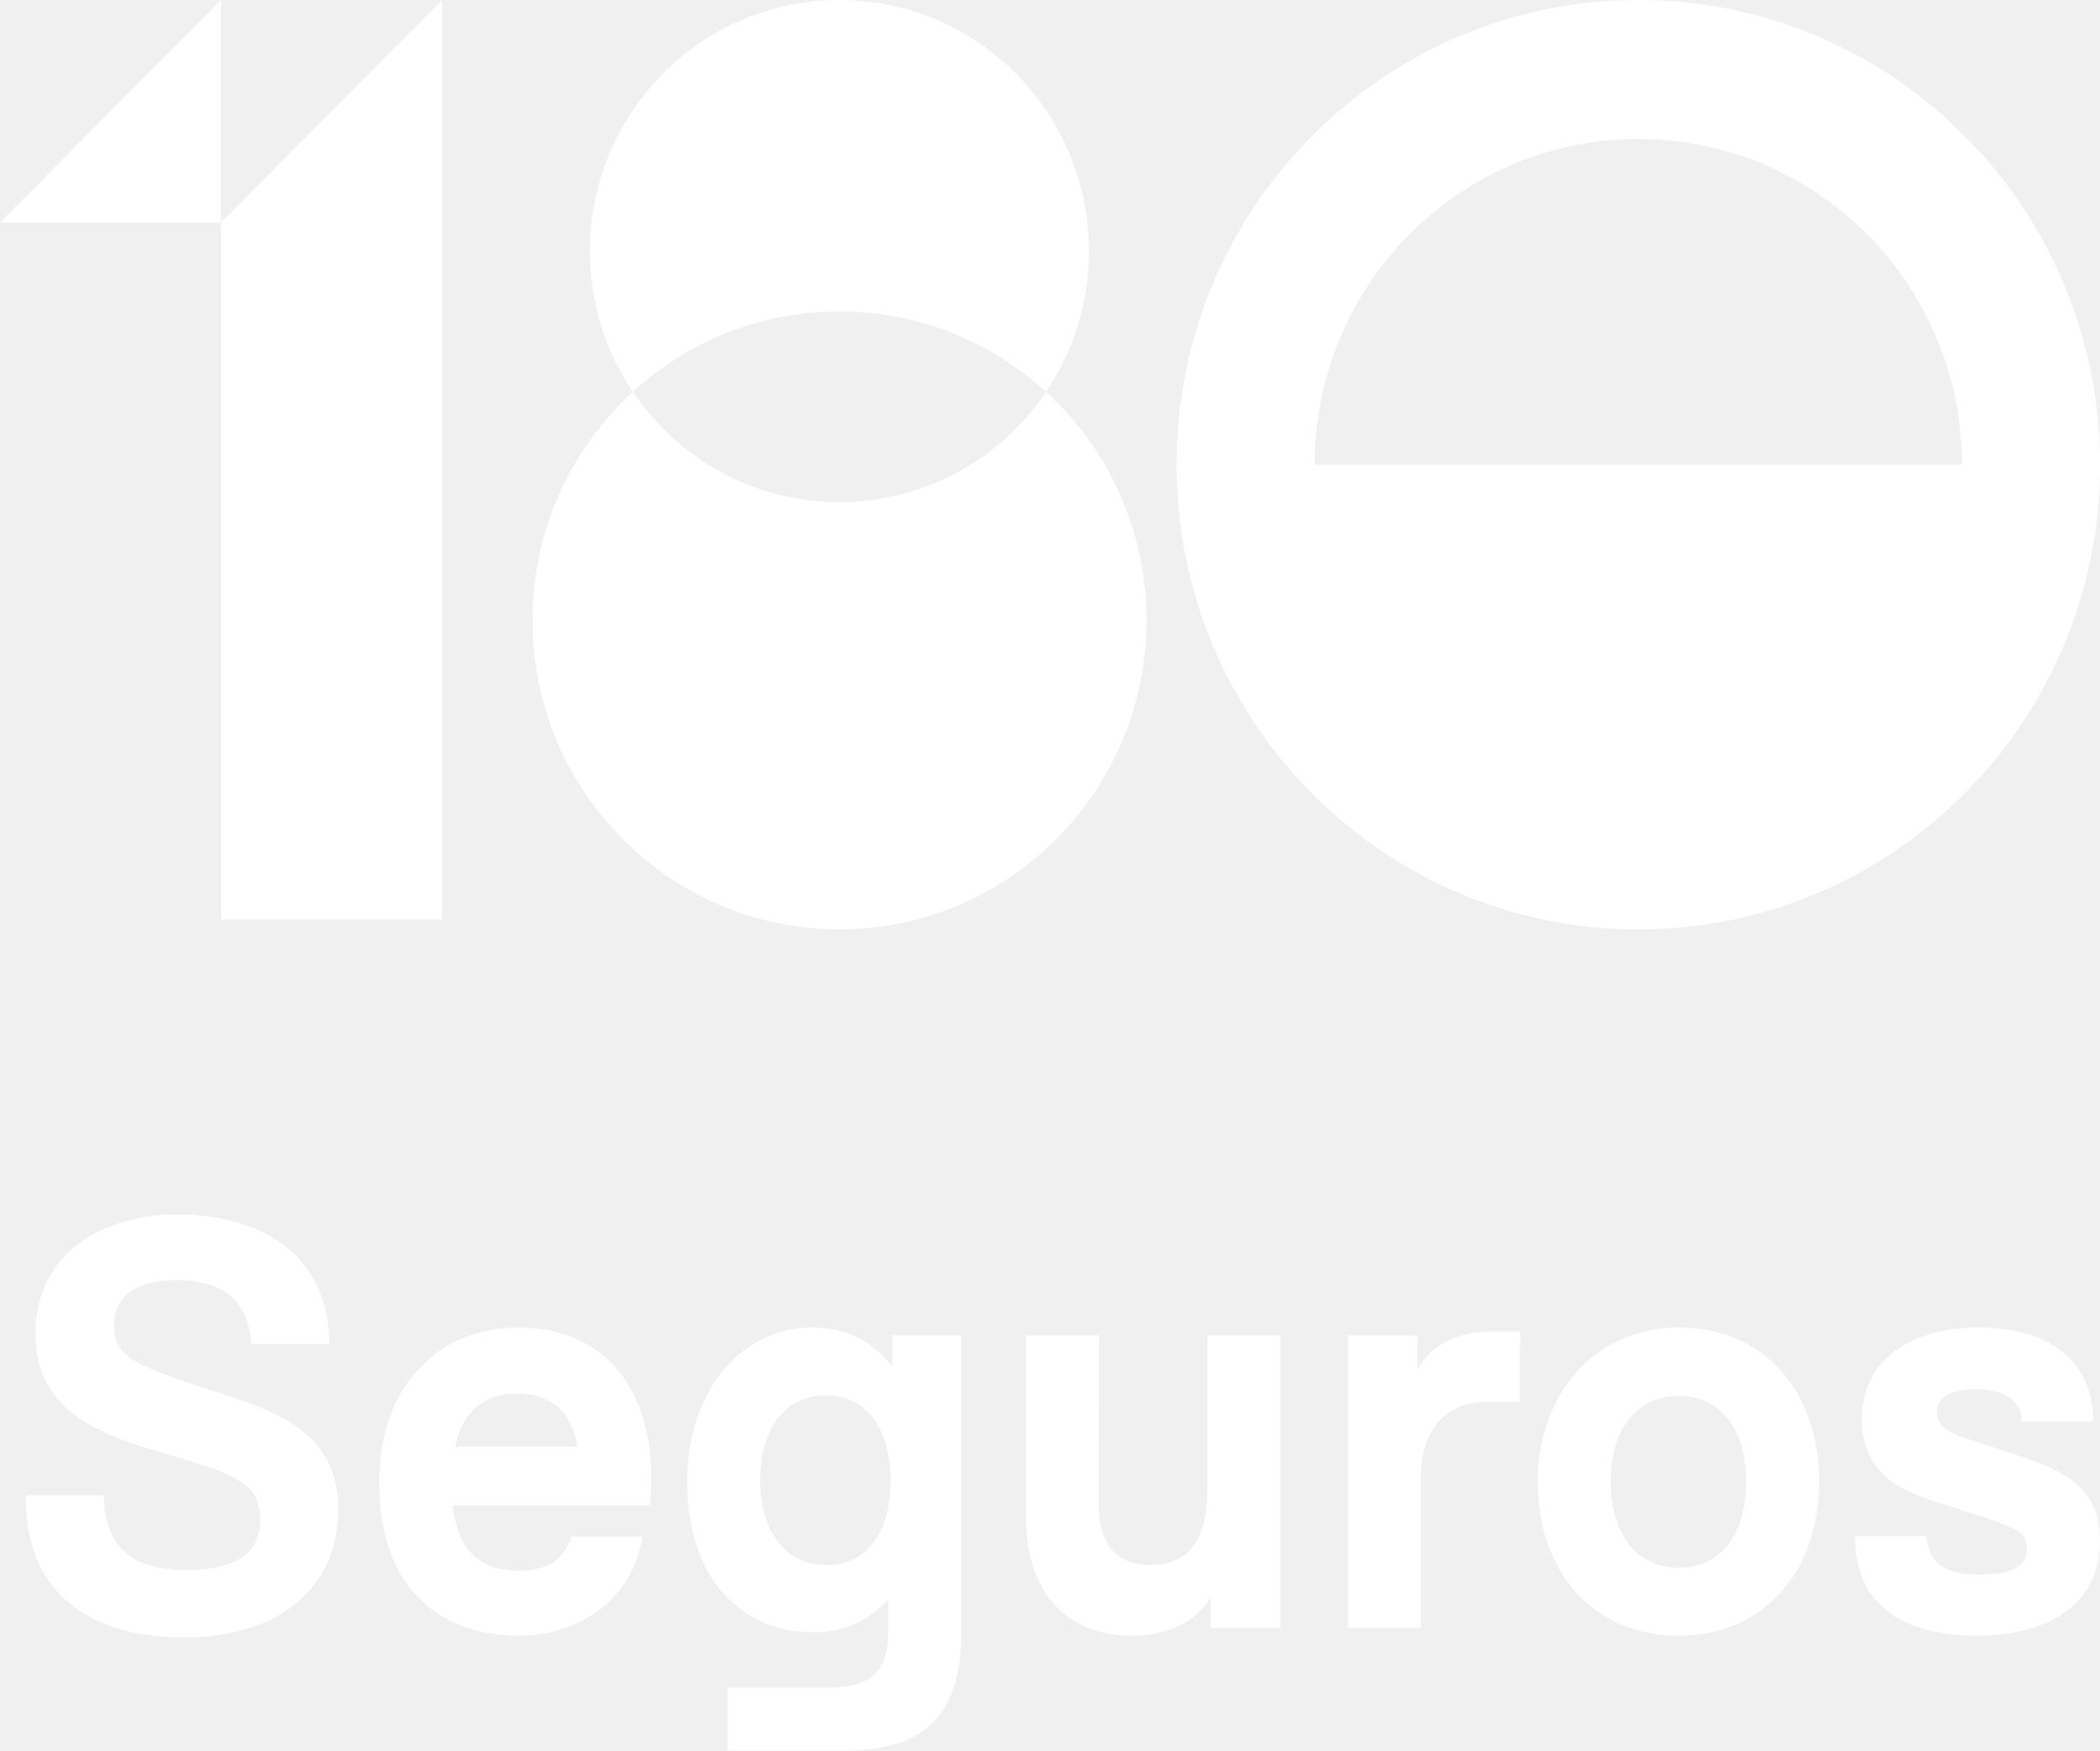
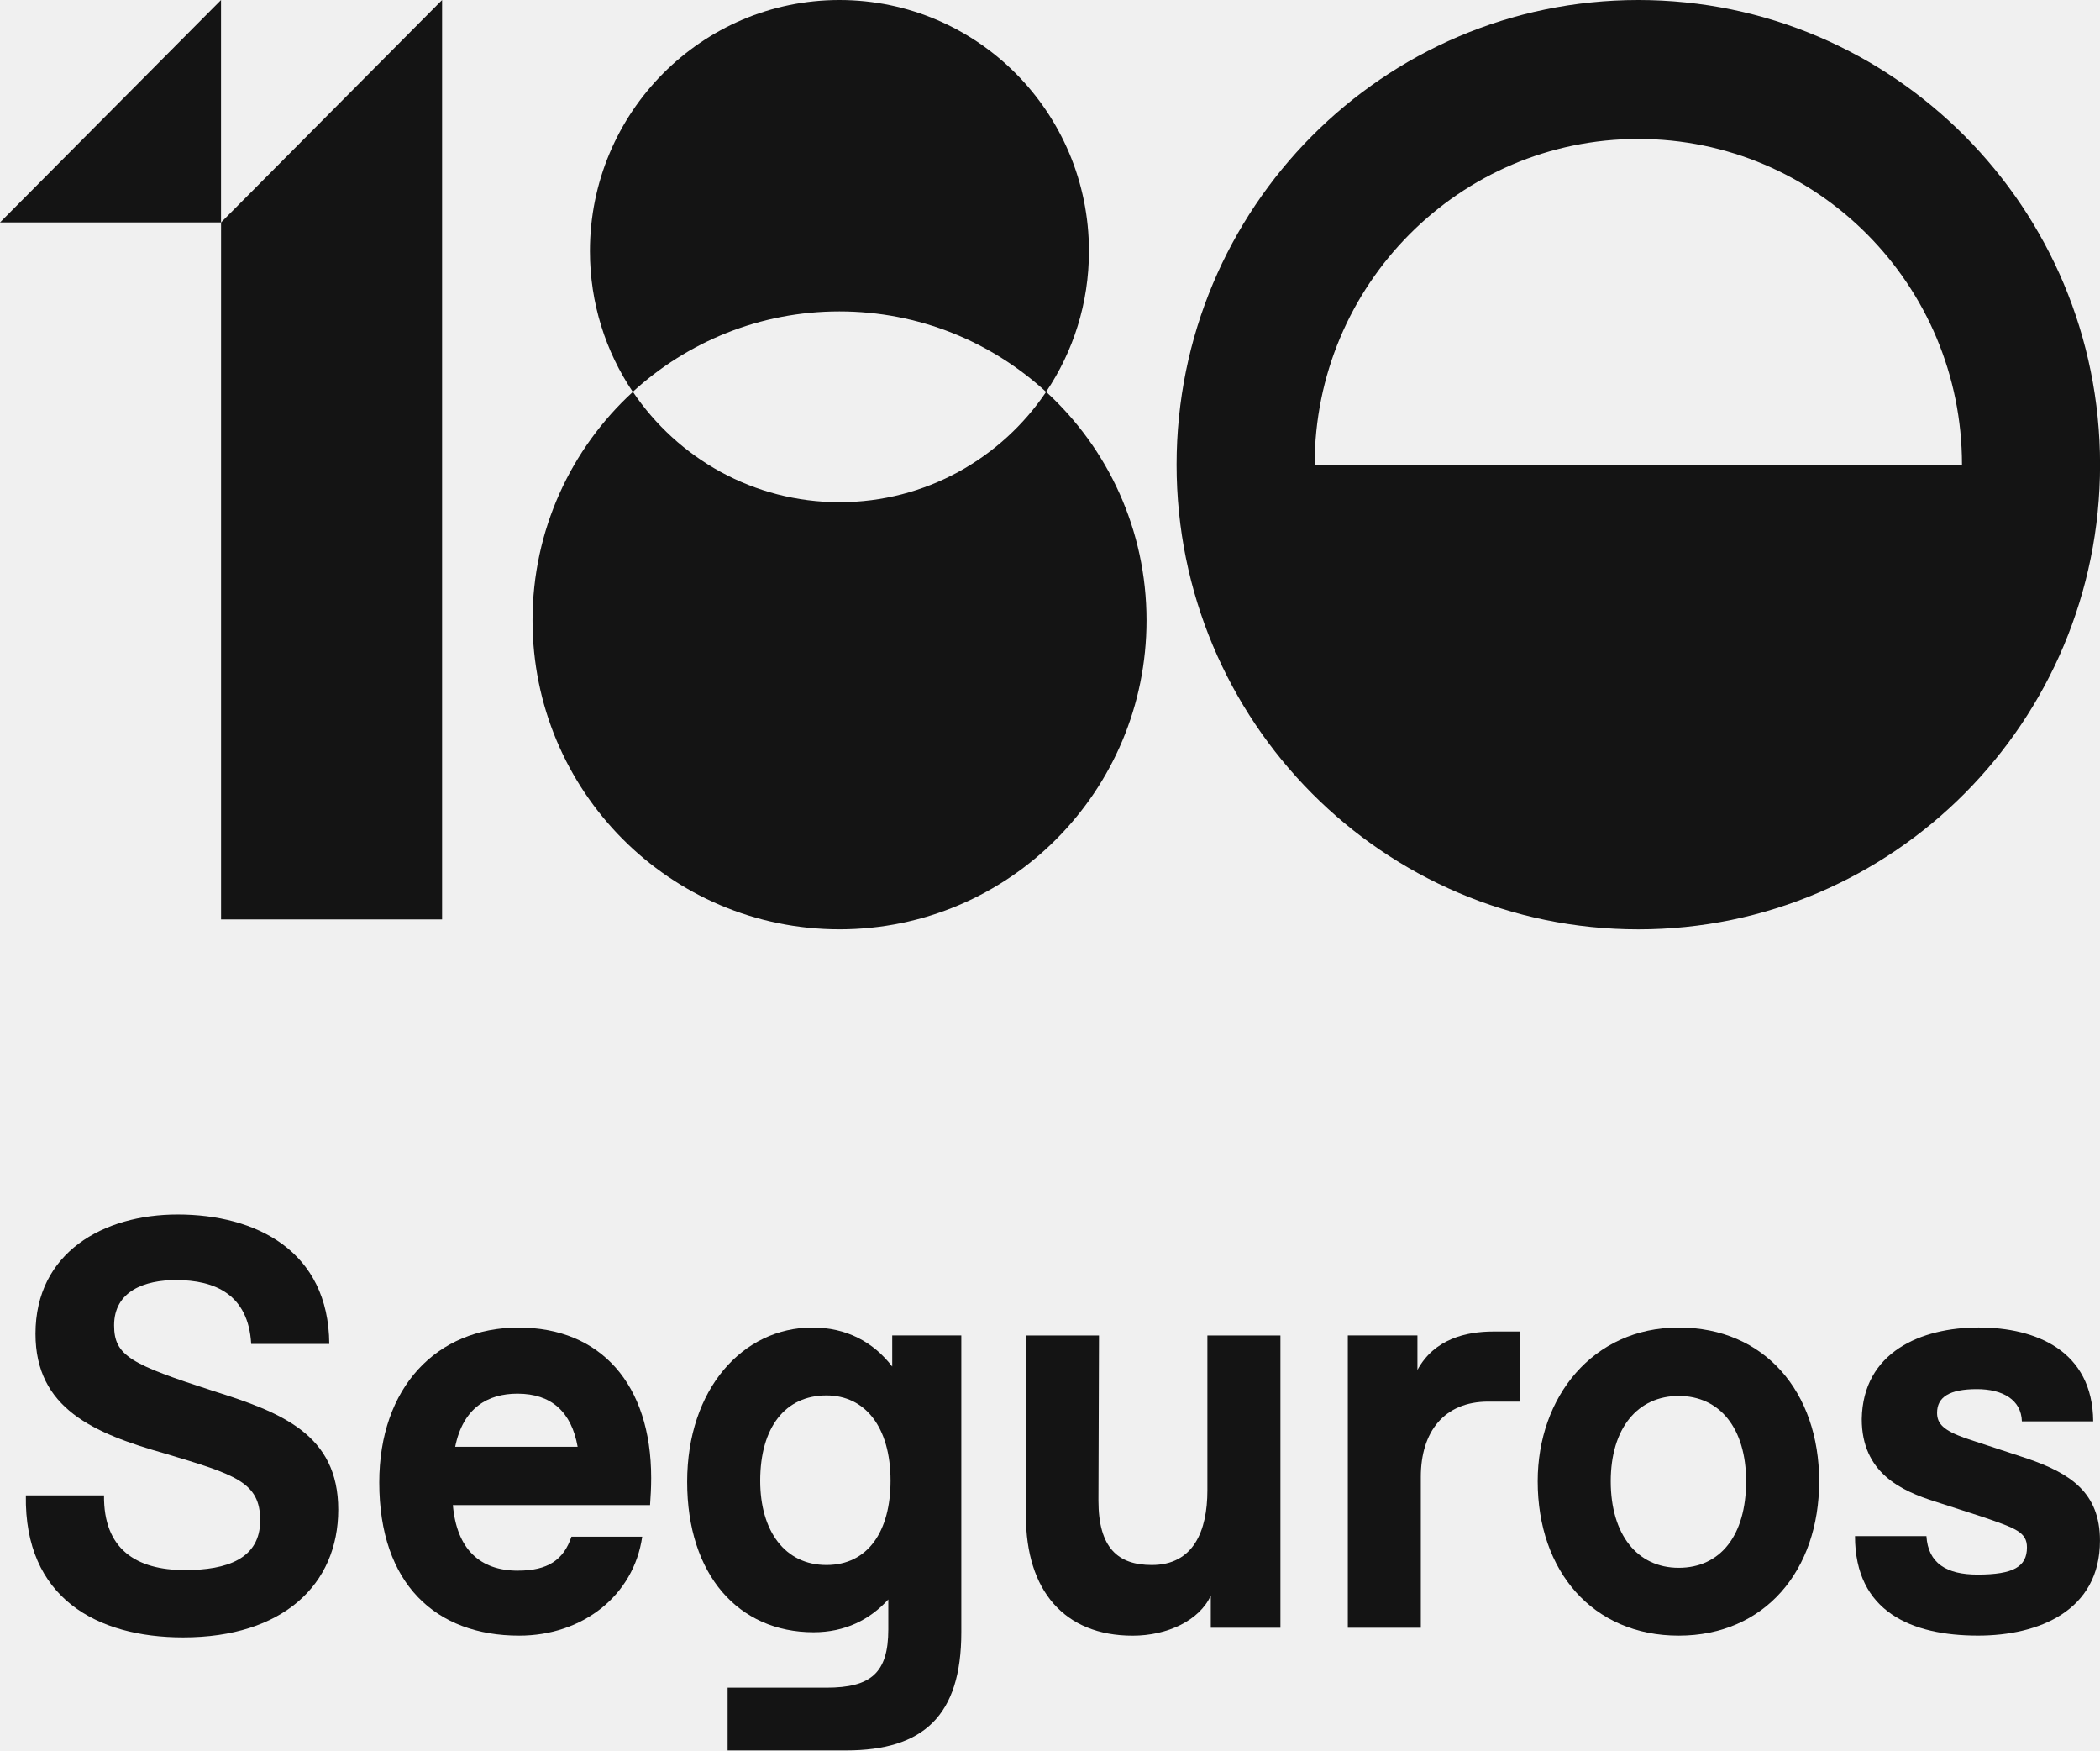
- <svg xmlns="http://www.w3.org/2000/svg" width="60" height="50" viewBox="0 0 60 50" fill="none">
-   <g clip-path="url(#clip0_320_25933)">
-     <path d="M0.74 42.716H2.972C2.956 44.25 3.887 44.848 5.283 44.848C6.487 44.848 7.434 44.525 7.434 43.427C7.434 42.329 6.712 42.119 4.722 41.522C2.668 40.941 1.014 40.229 1.014 38.098C1.014 35.773 2.956 34.691 5.075 34.691C7.306 34.691 9.392 35.724 9.408 38.389H7.177C7.097 36.968 6.134 36.564 5.026 36.564C4.143 36.564 3.26 36.872 3.26 37.857C3.26 38.729 3.741 38.97 6.085 39.73C8.043 40.343 9.664 40.974 9.664 43.121C9.664 45.268 8.076 46.771 5.234 46.771C2.762 46.771 0.691 45.641 0.739 42.717L0.74 42.716Z" fill="white" />
-     <path d="M14.802 44.864C15.653 44.864 16.103 44.557 16.327 43.895H18.349C18.108 45.575 16.647 46.721 14.833 46.721C12.458 46.721 10.836 45.252 10.836 42.345C10.836 39.632 12.474 37.921 14.817 37.921C17.16 37.921 18.605 39.537 18.605 42.217C18.605 42.508 18.589 42.749 18.573 42.992H12.939C13.051 44.252 13.71 44.865 14.801 44.865L14.802 44.864ZM13.005 41.327H16.504C16.328 40.326 15.749 39.809 14.786 39.809C13.935 39.809 13.23 40.213 13.005 41.327Z" fill="white" />
-     <path d="M27.466 38.147V46.625C27.466 49.015 26.375 50 24.175 50H20.789V48.207H23.614C24.882 48.207 25.38 47.787 25.38 46.543V45.687C24.85 46.268 24.143 46.624 23.245 46.624C21.093 46.624 19.633 44.977 19.633 42.328C19.633 39.679 21.221 37.92 23.213 37.92C24.175 37.92 24.946 38.324 25.492 39.034V38.145H27.466V38.147ZM25.444 42.297C25.444 40.747 24.705 39.859 23.614 39.859C22.442 39.859 21.72 40.763 21.72 42.297C21.72 43.735 22.427 44.703 23.614 44.703C24.801 44.703 25.444 43.735 25.444 42.297Z" fill="white" />
-     <path d="M29.312 43.298V38.147H31.4L31.384 42.862C31.384 44.219 31.945 44.703 32.908 44.703C34.097 44.703 34.497 43.734 34.497 42.571V38.147H36.584V46.496H34.594V45.576C34.273 46.285 33.358 46.722 32.363 46.722C30.405 46.722 29.312 45.429 29.312 43.298Z" fill="white" />
-     <path d="M38.508 38.146H40.498V39.131C40.979 38.243 41.894 38.034 42.665 38.034H43.436L43.42 40.036H42.521C41.253 40.036 40.595 40.908 40.595 42.184V46.496H38.509V38.146H38.508Z" fill="white" />
-     <path d="M43.934 42.312C43.934 39.906 45.506 37.92 47.963 37.92C50.419 37.92 51.976 39.761 51.976 42.312C51.976 44.863 50.419 46.721 47.963 46.721C45.506 46.721 43.934 44.879 43.934 42.312ZM49.889 42.312C49.889 40.794 49.134 39.874 47.963 39.874C46.792 39.874 46.021 40.794 46.021 42.312C46.021 43.83 46.776 44.783 47.963 44.783C49.15 44.783 49.889 43.862 49.889 42.312Z" fill="white" />
-     <path d="M53.002 43.879H55.041C55.089 44.655 55.618 44.977 56.501 44.977C57.528 44.977 57.913 44.75 57.913 44.201C57.913 43.765 57.592 43.653 56.645 43.329L55.297 42.893C54.318 42.586 53.193 42.069 53.193 40.535C53.225 38.614 54.895 37.919 56.532 37.919C58.168 37.919 59.79 38.58 59.806 40.6H57.768C57.752 39.986 57.223 39.679 56.484 39.679C55.697 39.679 55.345 39.906 55.345 40.357C55.345 40.664 55.521 40.857 56.163 41.084L57.929 41.665C59.15 42.085 59.999 42.634 59.999 44.007C59.999 46.009 58.25 46.72 56.516 46.72C54.622 46.72 53 46.043 53 43.878L53.002 43.879Z" fill="white" />
-     <path d="M46.809 0C39.524 0 33.617 5.942 33.617 13.273C33.617 20.605 39.523 26.547 46.809 26.547C54.096 26.547 60.002 20.605 60.002 13.273C60.002 5.942 54.095 0 46.809 0ZM37.561 13.273C37.561 8.135 41.702 3.969 46.809 3.969C51.917 3.969 56.057 8.134 56.057 13.273H37.563H37.561Z" fill="white" />
-     <path d="M6.315 6.354V0L0 6.354H6.315Z" fill="white" />
-     <path d="M6.316 6.354V26.263H12.631V0L6.316 6.354Z" fill="white" />
-     <path d="M29.89 11.193C28.608 13.095 26.442 14.345 23.986 14.345C21.531 14.345 19.365 13.095 18.083 11.193C16.321 12.807 15.215 15.134 15.215 17.72C15.215 22.594 19.142 26.546 23.986 26.546C28.831 26.546 32.758 22.594 32.758 17.72C32.758 15.133 31.652 12.807 29.89 11.193Z" fill="white" />
-     <path d="M29.889 11.193C30.662 10.046 31.113 8.663 31.113 7.173C31.113 3.212 27.921 0 23.984 0C20.047 0 16.855 3.212 16.855 7.173C16.855 8.663 17.307 10.046 18.079 11.193C19.639 9.766 21.71 8.895 23.983 8.895C26.256 8.895 28.329 9.766 29.886 11.193H29.889Z" fill="white" />
+ <svg xmlns="http://www.w3.org/2000/svg" viewBox="0 0 60 50" fill="none">
+   <g>
+     <path d="M0.74 42.716H2.972C2.956 44.25 3.887 44.848 5.283 44.848C6.487 44.848 7.434 44.525 7.434 43.427C7.434 42.329 6.712 42.119 4.722 41.522C2.668 40.941 1.014 40.229 1.014 38.098C1.014 35.773 2.956 34.691 5.075 34.691C7.306 34.691 9.392 35.724 9.408 38.389H7.177C7.097 36.968 6.134 36.564 5.026 36.564C4.143 36.564 3.26 36.872 3.26 37.857C3.26 38.729 3.741 38.97 6.085 39.73C8.043 40.343 9.664 40.974 9.664 43.121C9.664 45.268 8.076 46.771 5.234 46.771C2.762 46.771 0.691 45.641 0.739 42.717L0.74 42.716Z" fill="#141414" />
+     <path d="M14.802 44.864C15.653 44.864 16.103 44.557 16.327 43.895H18.349C18.108 45.575 16.647 46.721 14.833 46.721C12.458 46.721 10.836 45.252 10.836 42.345C10.836 39.632 12.474 37.921 14.817 37.921C17.16 37.921 18.605 39.537 18.605 42.217C18.605 42.508 18.589 42.749 18.573 42.992H12.939C13.051 44.252 13.71 44.865 14.801 44.865L14.802 44.864ZM13.005 41.327H16.504C16.328 40.326 15.749 39.809 14.786 39.809C13.935 39.809 13.23 40.213 13.005 41.327Z" fill="#141414" />
+     <path d="M27.466 38.147V46.625C27.466 49.015 26.375 50 24.175 50H20.789V48.207H23.614C24.882 48.207 25.38 47.787 25.38 46.543V45.687C24.85 46.268 24.143 46.624 23.245 46.624C21.093 46.624 19.633 44.977 19.633 42.328C19.633 39.679 21.221 37.92 23.213 37.92C24.175 37.92 24.946 38.324 25.492 39.034V38.145H27.466V38.147ZM25.444 42.297C25.444 40.747 24.705 39.859 23.614 39.859C22.442 39.859 21.72 40.763 21.72 42.297C21.72 43.735 22.427 44.703 23.614 44.703C24.801 44.703 25.444 43.735 25.444 42.297Z" fill="#141414" />
+     <path d="M29.312 43.298V38.147H31.4L31.384 42.862C31.384 44.219 31.945 44.703 32.908 44.703C34.097 44.703 34.497 43.734 34.497 42.571V38.147H36.584V46.496H34.594V45.576C34.273 46.285 33.358 46.722 32.363 46.722C30.405 46.722 29.312 45.429 29.312 43.298Z" fill="#141414" />
+     <path d="M38.508 38.146H40.498V39.131C40.979 38.243 41.894 38.034 42.665 38.034H43.436L43.42 40.036H42.521C41.253 40.036 40.595 40.908 40.595 42.184V46.496H38.509V38.146H38.508Z" fill="#141414" />
+     <path d="M43.934 42.312C43.934 39.906 45.506 37.92 47.963 37.92C50.419 37.92 51.976 39.761 51.976 42.312C51.976 44.863 50.419 46.721 47.963 46.721C45.506 46.721 43.934 44.879 43.934 42.312ZM49.889 42.312C49.889 40.794 49.134 39.874 47.963 39.874C46.792 39.874 46.021 40.794 46.021 42.312C46.021 43.83 46.776 44.783 47.963 44.783C49.15 44.783 49.889 43.862 49.889 42.312Z" fill="#141414" />
+     <path d="M53.002 43.879H55.041C55.089 44.655 55.618 44.977 56.501 44.977C57.528 44.977 57.913 44.75 57.913 44.201C57.913 43.765 57.592 43.653 56.645 43.329L55.297 42.893C54.318 42.586 53.193 42.069 53.193 40.535C53.225 38.614 54.895 37.919 56.532 37.919C58.168 37.919 59.79 38.58 59.806 40.6H57.768C57.752 39.986 57.223 39.679 56.484 39.679C55.697 39.679 55.345 39.906 55.345 40.357C55.345 40.664 55.521 40.857 56.163 41.084L57.929 41.665C59.15 42.085 59.999 42.634 59.999 44.007C59.999 46.009 58.25 46.72 56.516 46.72C54.622 46.72 53 46.043 53 43.878L53.002 43.879Z" fill="#141414" />
+     <path d="M46.809 0C39.524 0 33.617 5.942 33.617 13.273C33.617 20.605 39.523 26.547 46.809 26.547C54.096 26.547 60.002 20.605 60.002 13.273C60.002 5.942 54.095 0 46.809 0ZM37.561 13.273C37.561 8.135 41.702 3.969 46.809 3.969C51.917 3.969 56.057 8.134 56.057 13.273H37.563H37.561Z" fill="#141414" />
+     <path d="M6.315 6.354V0L0 6.354H6.315Z" fill="#141414" />
+     <path d="M6.316 6.354V26.263H12.631V0L6.316 6.354Z" fill="#141414" />
+     <path d="M29.89 11.193C28.608 13.095 26.442 14.345 23.986 14.345C21.531 14.345 19.365 13.095 18.083 11.193C16.321 12.807 15.215 15.134 15.215 17.72C15.215 22.594 19.142 26.546 23.986 26.546C28.831 26.546 32.758 22.594 32.758 17.72C32.758 15.133 31.652 12.807 29.89 11.193Z" fill="#141414" />
+     <path d="M29.889 11.193C30.662 10.046 31.113 8.663 31.113 7.173C31.113 3.212 27.921 0 23.984 0C20.047 0 16.855 3.212 16.855 7.173C16.855 8.663 17.307 10.046 18.079 11.193C19.639 9.766 21.71 8.895 23.983 8.895C26.256 8.895 28.329 9.766 29.886 11.193H29.889Z" fill="#141414" />
  </g>
-   <defs>
-     <clipPath id="clip0_320_25933">
-       <rect width="60" height="50" fill="white" />
-     </clipPath>
-   </defs>
</svg>
